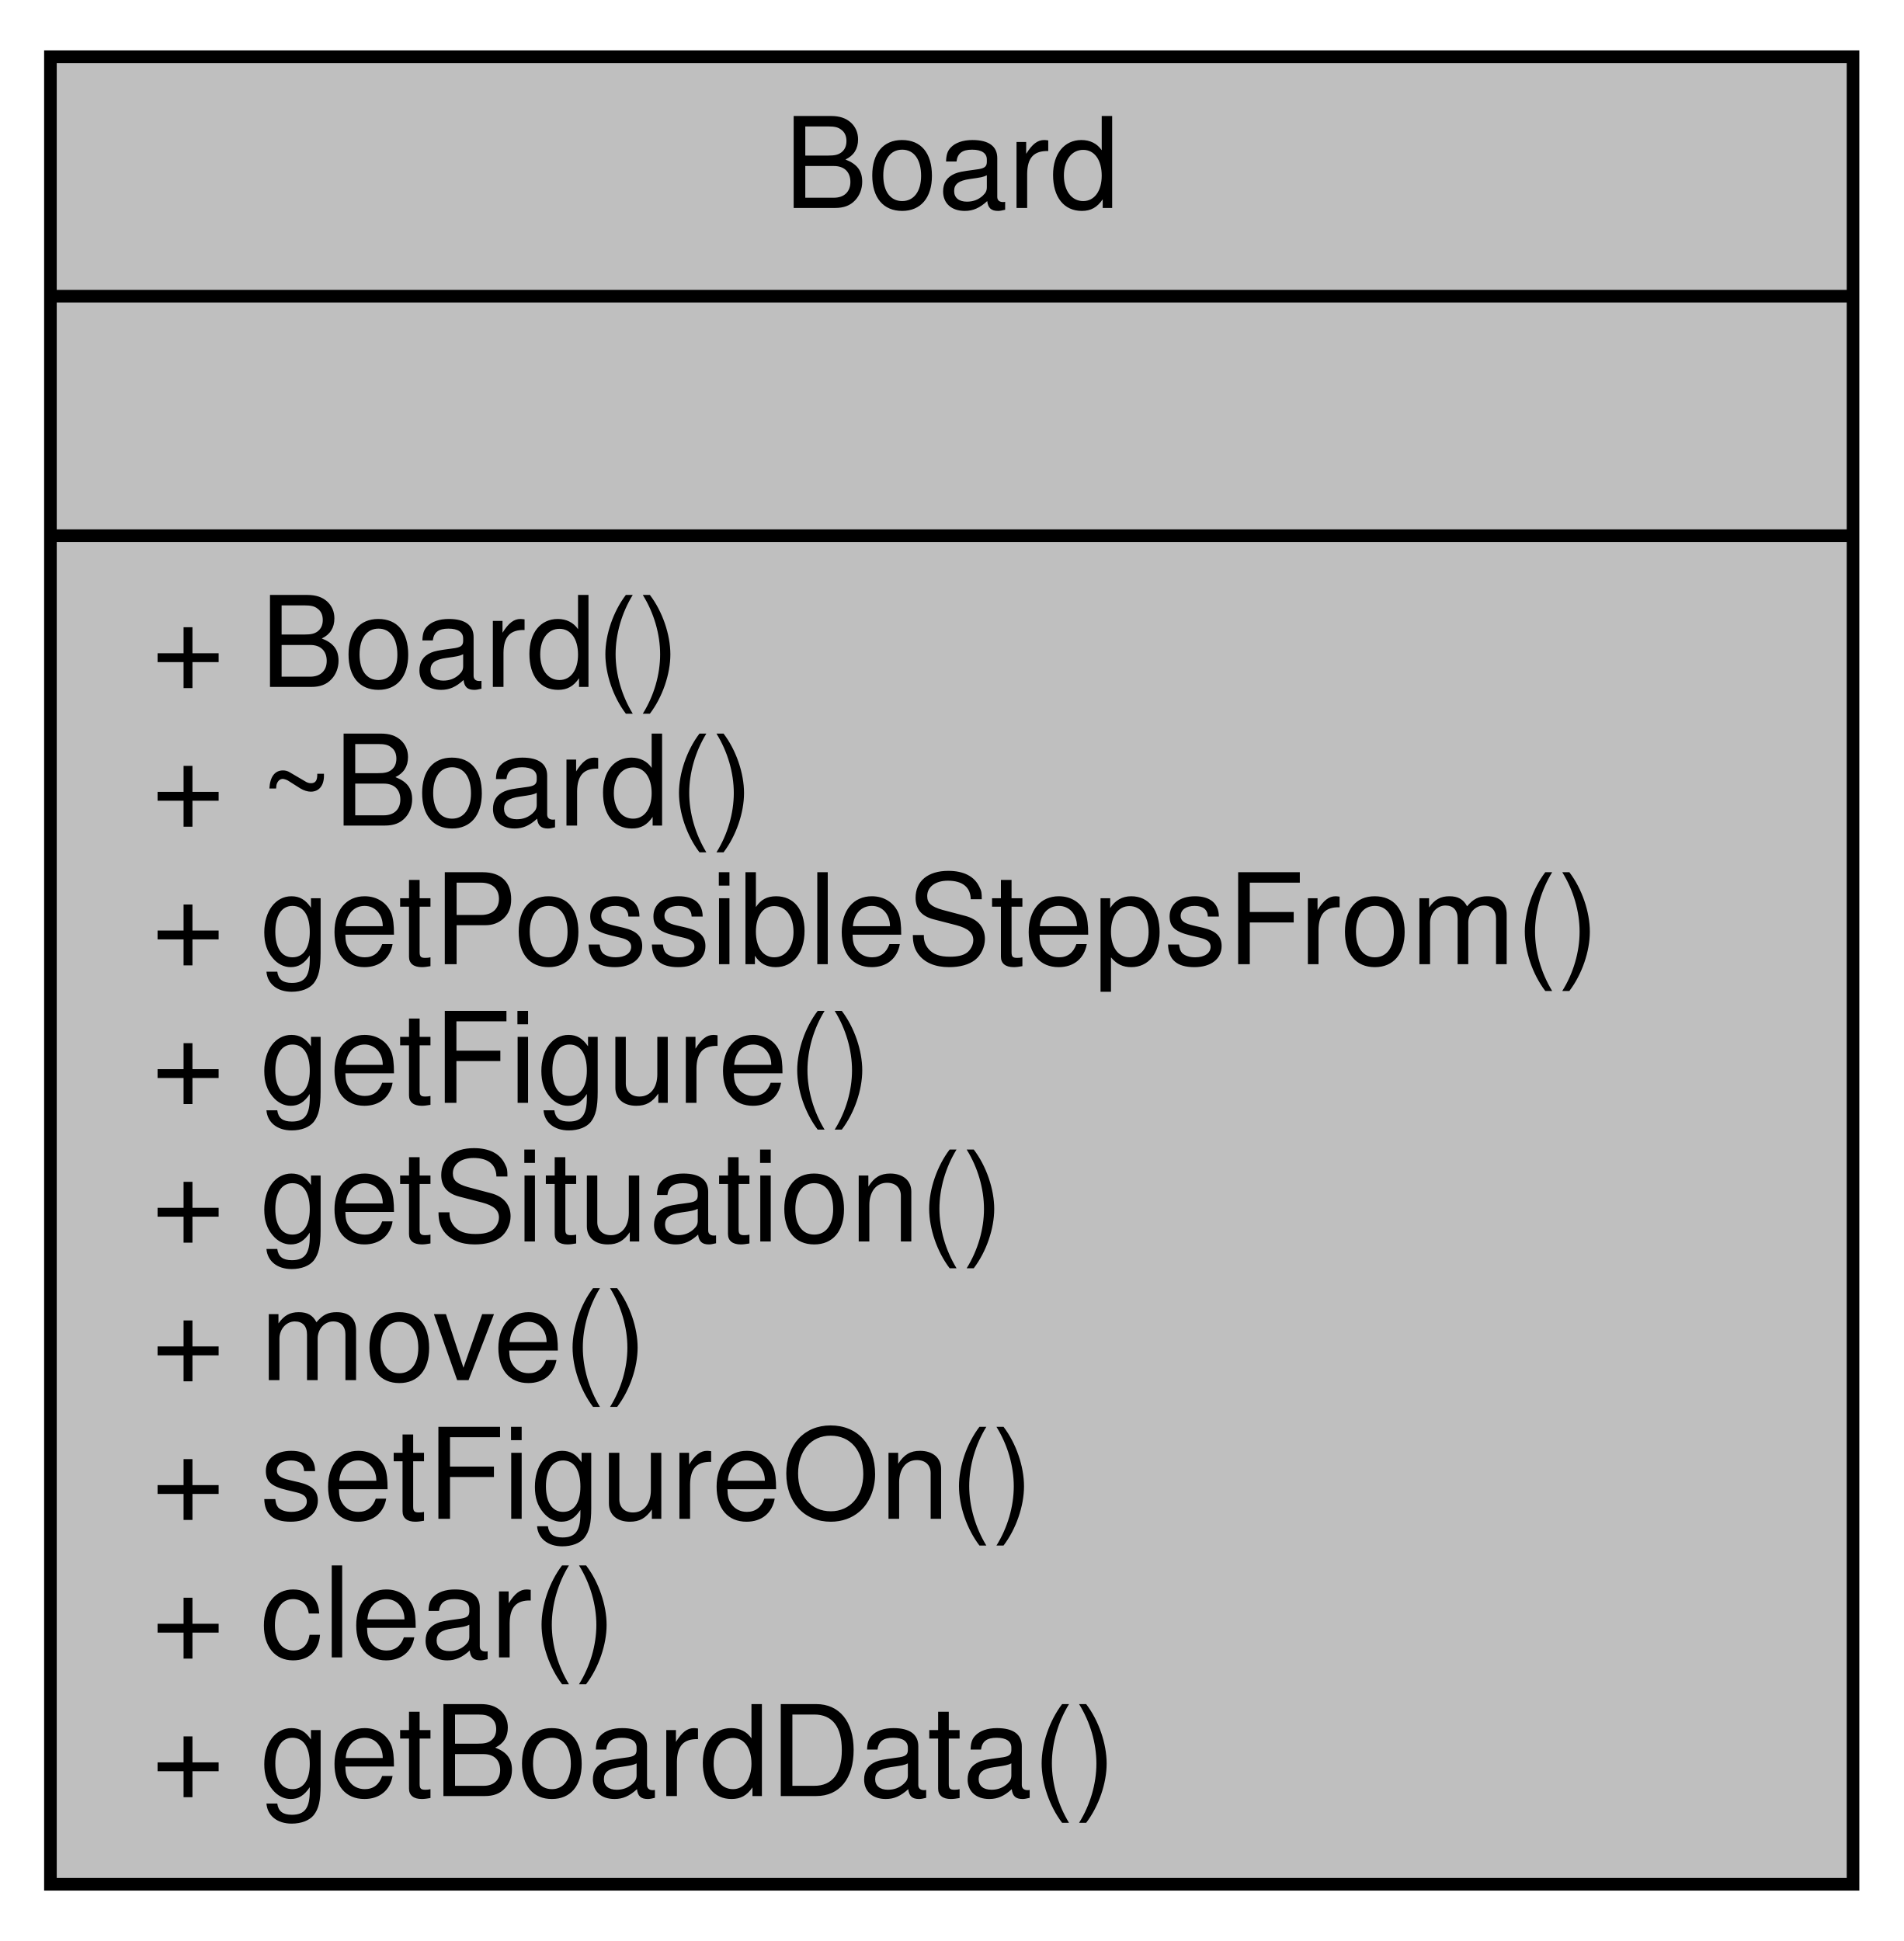
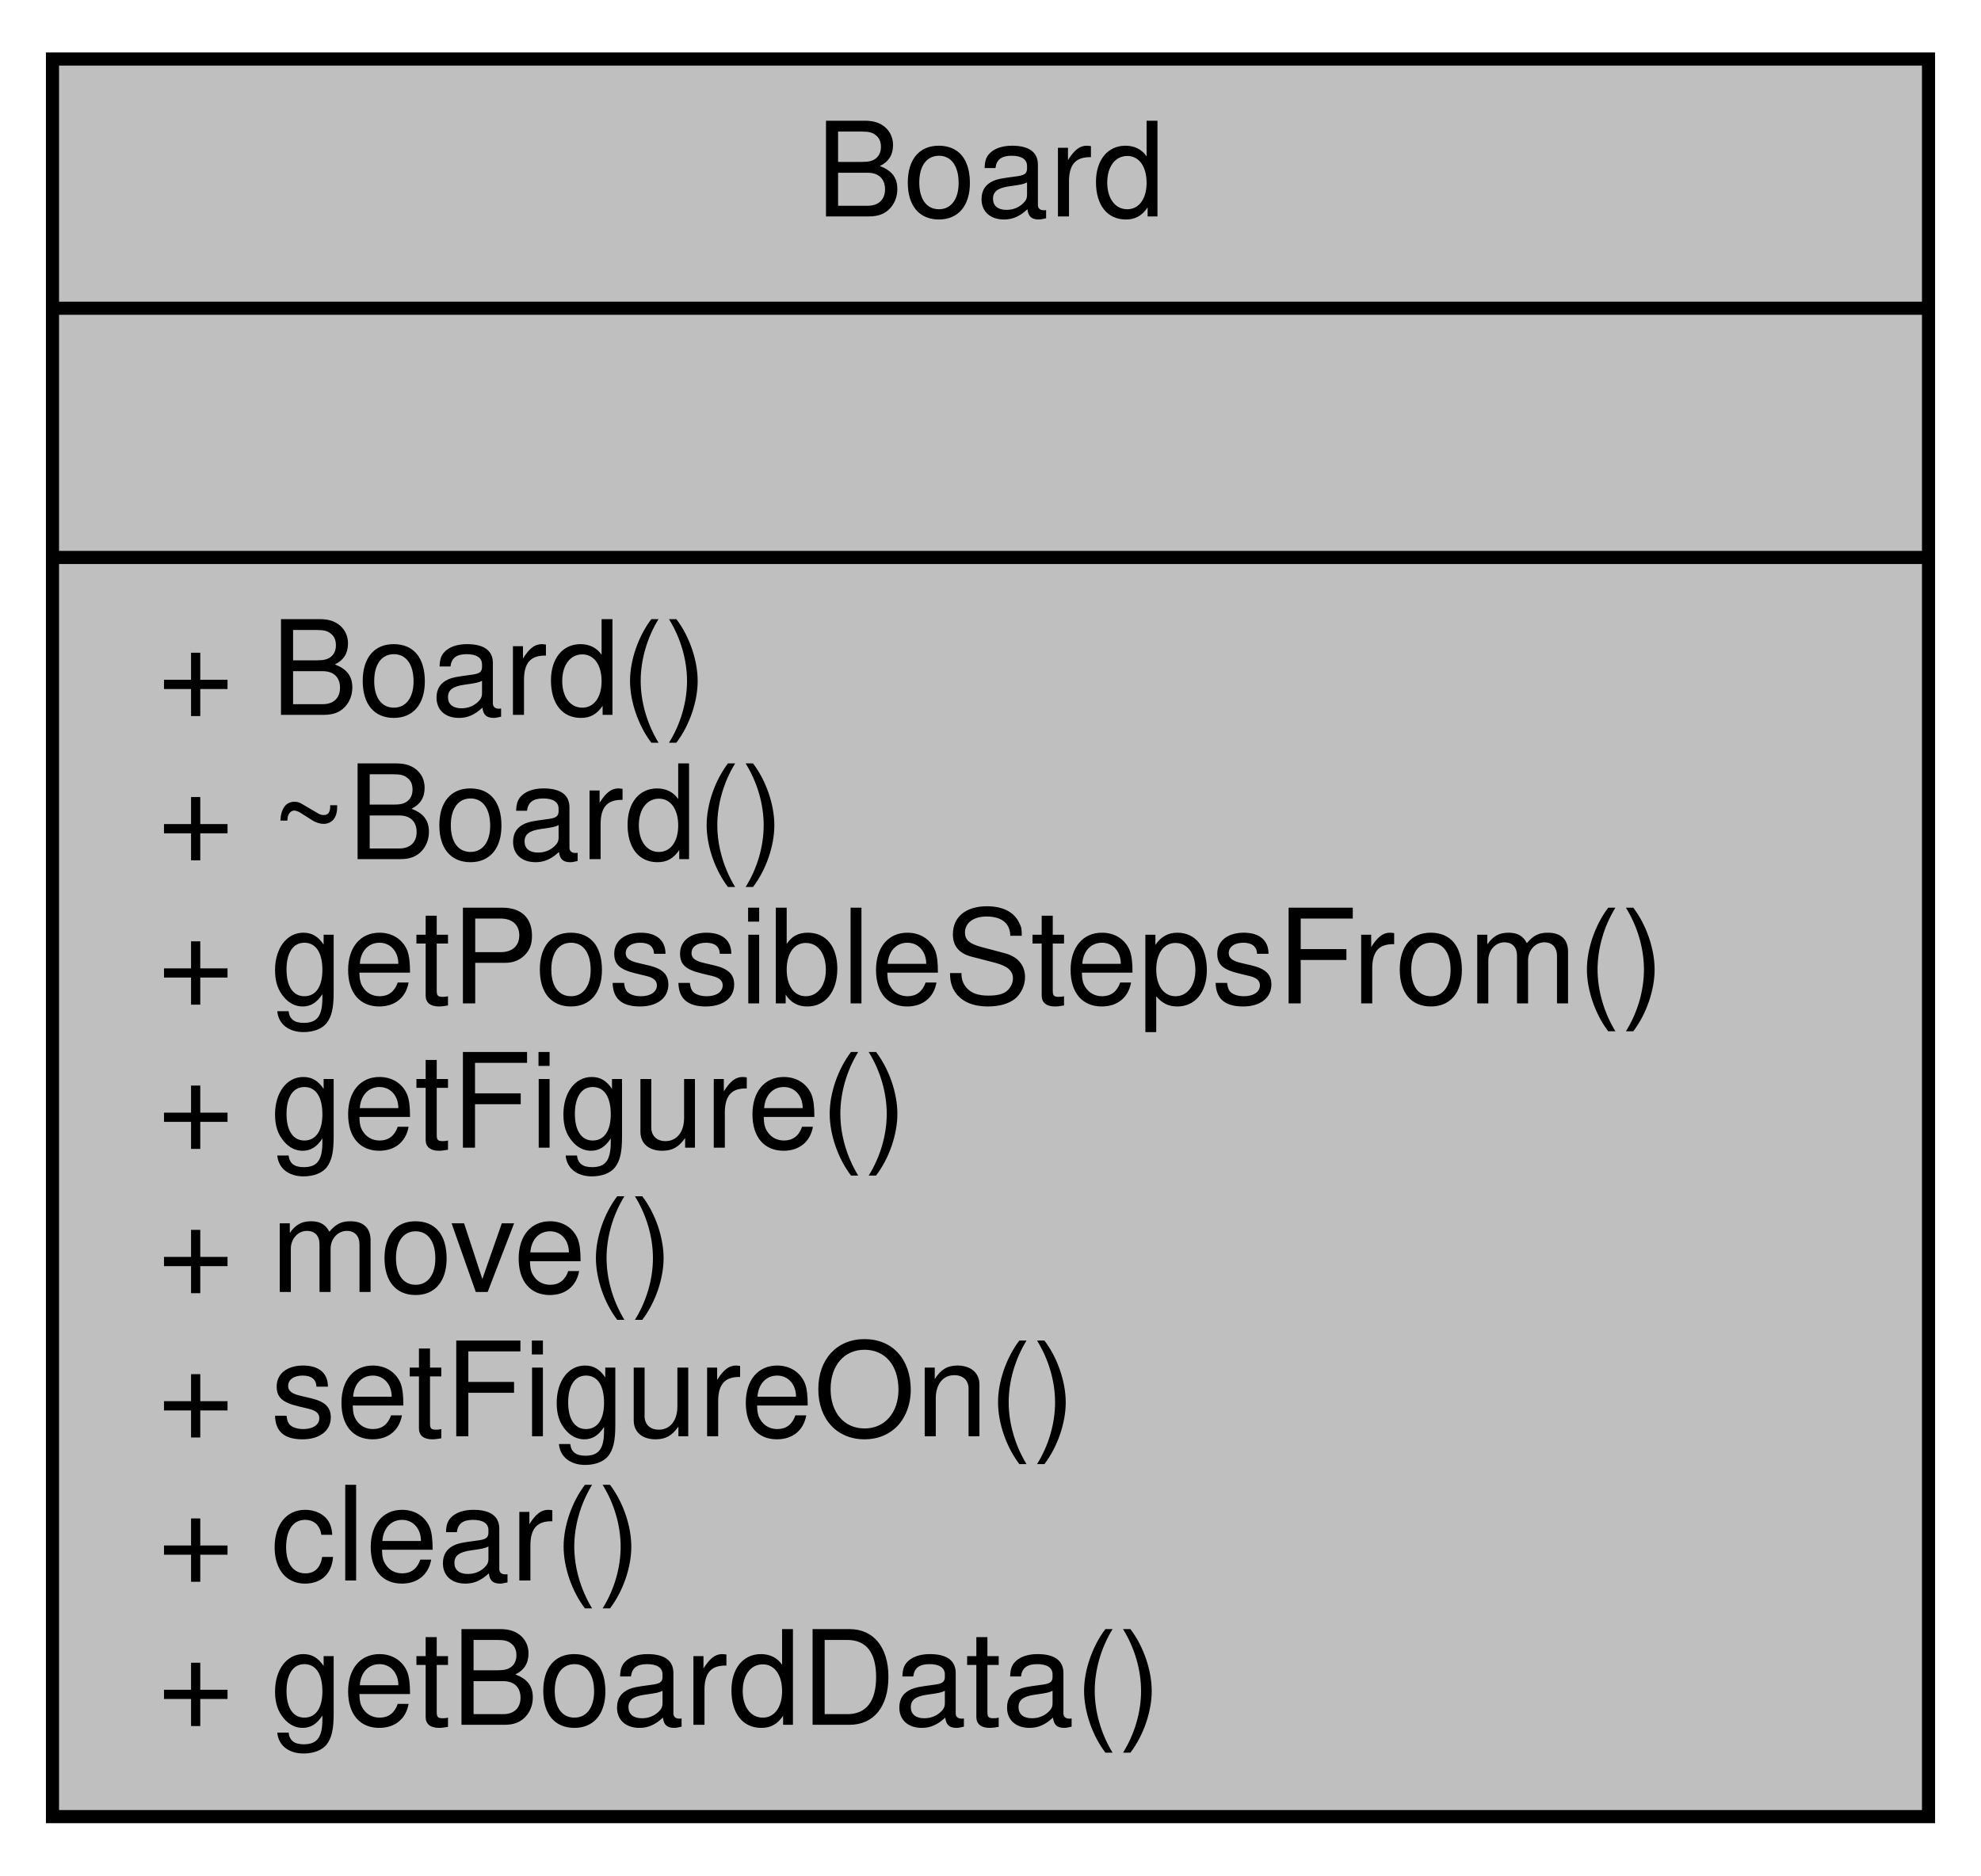
- <svg xmlns="http://www.w3.org/2000/svg" xmlns:xlink="http://www.w3.org/1999/xlink" width="151pt" height="154pt" viewBox="0.00 0.00 151.00 154.00">
-   <g id="graph0" class="graph" transform="scale(1 1) rotate(0) translate(4 150)">
+ <svg xmlns="http://www.w3.org/2000/svg" xmlns:xlink="http://www.w3.org/1999/xlink" width="151pt" height="143pt" viewBox="0.00 0.00 151.00 143.00">
+   <g id="graph0" class="graph" transform="scale(1 1) rotate(0) translate(4 139)">
    <g id="node1" class="node">
      <g id="a_node1">
        <a xlink:title="Обрабатывает логику игрового поля.">
-           <polygon fill="#bfbfbf" stroke="black" points="0,-0.5 0,-145.5 143,-145.5 143,-0.5 0,-0.5" />
-           <text text-anchor="middle" x="71.5" y="-133.5" font-family="Helvetica,sans-Serif" font-size="10.00">Board</text>
-           <polyline fill="none" stroke="black" points="0,-126.5 143,-126.5 " />
-           <text text-anchor="middle" x="71.5" y="-114.5" font-family="Helvetica,sans-Serif" font-size="10.00"> </text>
-           <polyline fill="none" stroke="black" points="0,-107.5 143,-107.5 " />
-           <text text-anchor="start" x="8" y="-95.5" font-family="Helvetica,sans-Serif" font-size="10.00">+ Board()</text>
-           <text text-anchor="start" x="8" y="-84.5" font-family="Helvetica,sans-Serif" font-size="10.00">+ ~Board()</text>
-           <text text-anchor="start" x="8" y="-73.5" font-family="Helvetica,sans-Serif" font-size="10.00">+ getPossibleStepsFrom()</text>
-           <text text-anchor="start" x="8" y="-62.5" font-family="Helvetica,sans-Serif" font-size="10.00">+ getFigure()</text>
-           <text text-anchor="start" x="8" y="-51.5" font-family="Helvetica,sans-Serif" font-size="10.00">+ getSituation()</text>
+           <polygon fill="#bfbfbf" stroke="black" points="0,-0.5 0,-134.5 143,-134.5 143,-0.5 0,-0.5" />
+           <text text-anchor="middle" x="71.5" y="-122.5" font-family="Helvetica,sans-Serif" font-size="10.00">Board</text>
+           <polyline fill="none" stroke="black" points="0,-115.5 143,-115.5 " />
+           <text text-anchor="middle" x="71.5" y="-103.5" font-family="Helvetica,sans-Serif" font-size="10.00"> </text>
+           <polyline fill="none" stroke="black" points="0,-96.5 143,-96.5 " />
+           <text text-anchor="start" x="8" y="-84.5" font-family="Helvetica,sans-Serif" font-size="10.00">+ Board()</text>
+           <text text-anchor="start" x="8" y="-73.5" font-family="Helvetica,sans-Serif" font-size="10.00">+ ~Board()</text>
+           <text text-anchor="start" x="8" y="-62.5" font-family="Helvetica,sans-Serif" font-size="10.00">+ getPossibleStepsFrom()</text>
+           <text text-anchor="start" x="8" y="-51.5" font-family="Helvetica,sans-Serif" font-size="10.00">+ getFigure()</text>
          <text text-anchor="start" x="8" y="-40.5" font-family="Helvetica,sans-Serif" font-size="10.00">+ move()</text>
          <text text-anchor="start" x="8" y="-29.5" font-family="Helvetica,sans-Serif" font-size="10.00">+ setFigureOn()</text>
          <text text-anchor="start" x="8" y="-18.5" font-family="Helvetica,sans-Serif" font-size="10.00">+ clear()</text>
          <text text-anchor="start" x="8" y="-7.5" font-family="Helvetica,sans-Serif" font-size="10.00">+ getBoardData()</text>
        </a>
      </g>
    </g>
  </g>
</svg>
